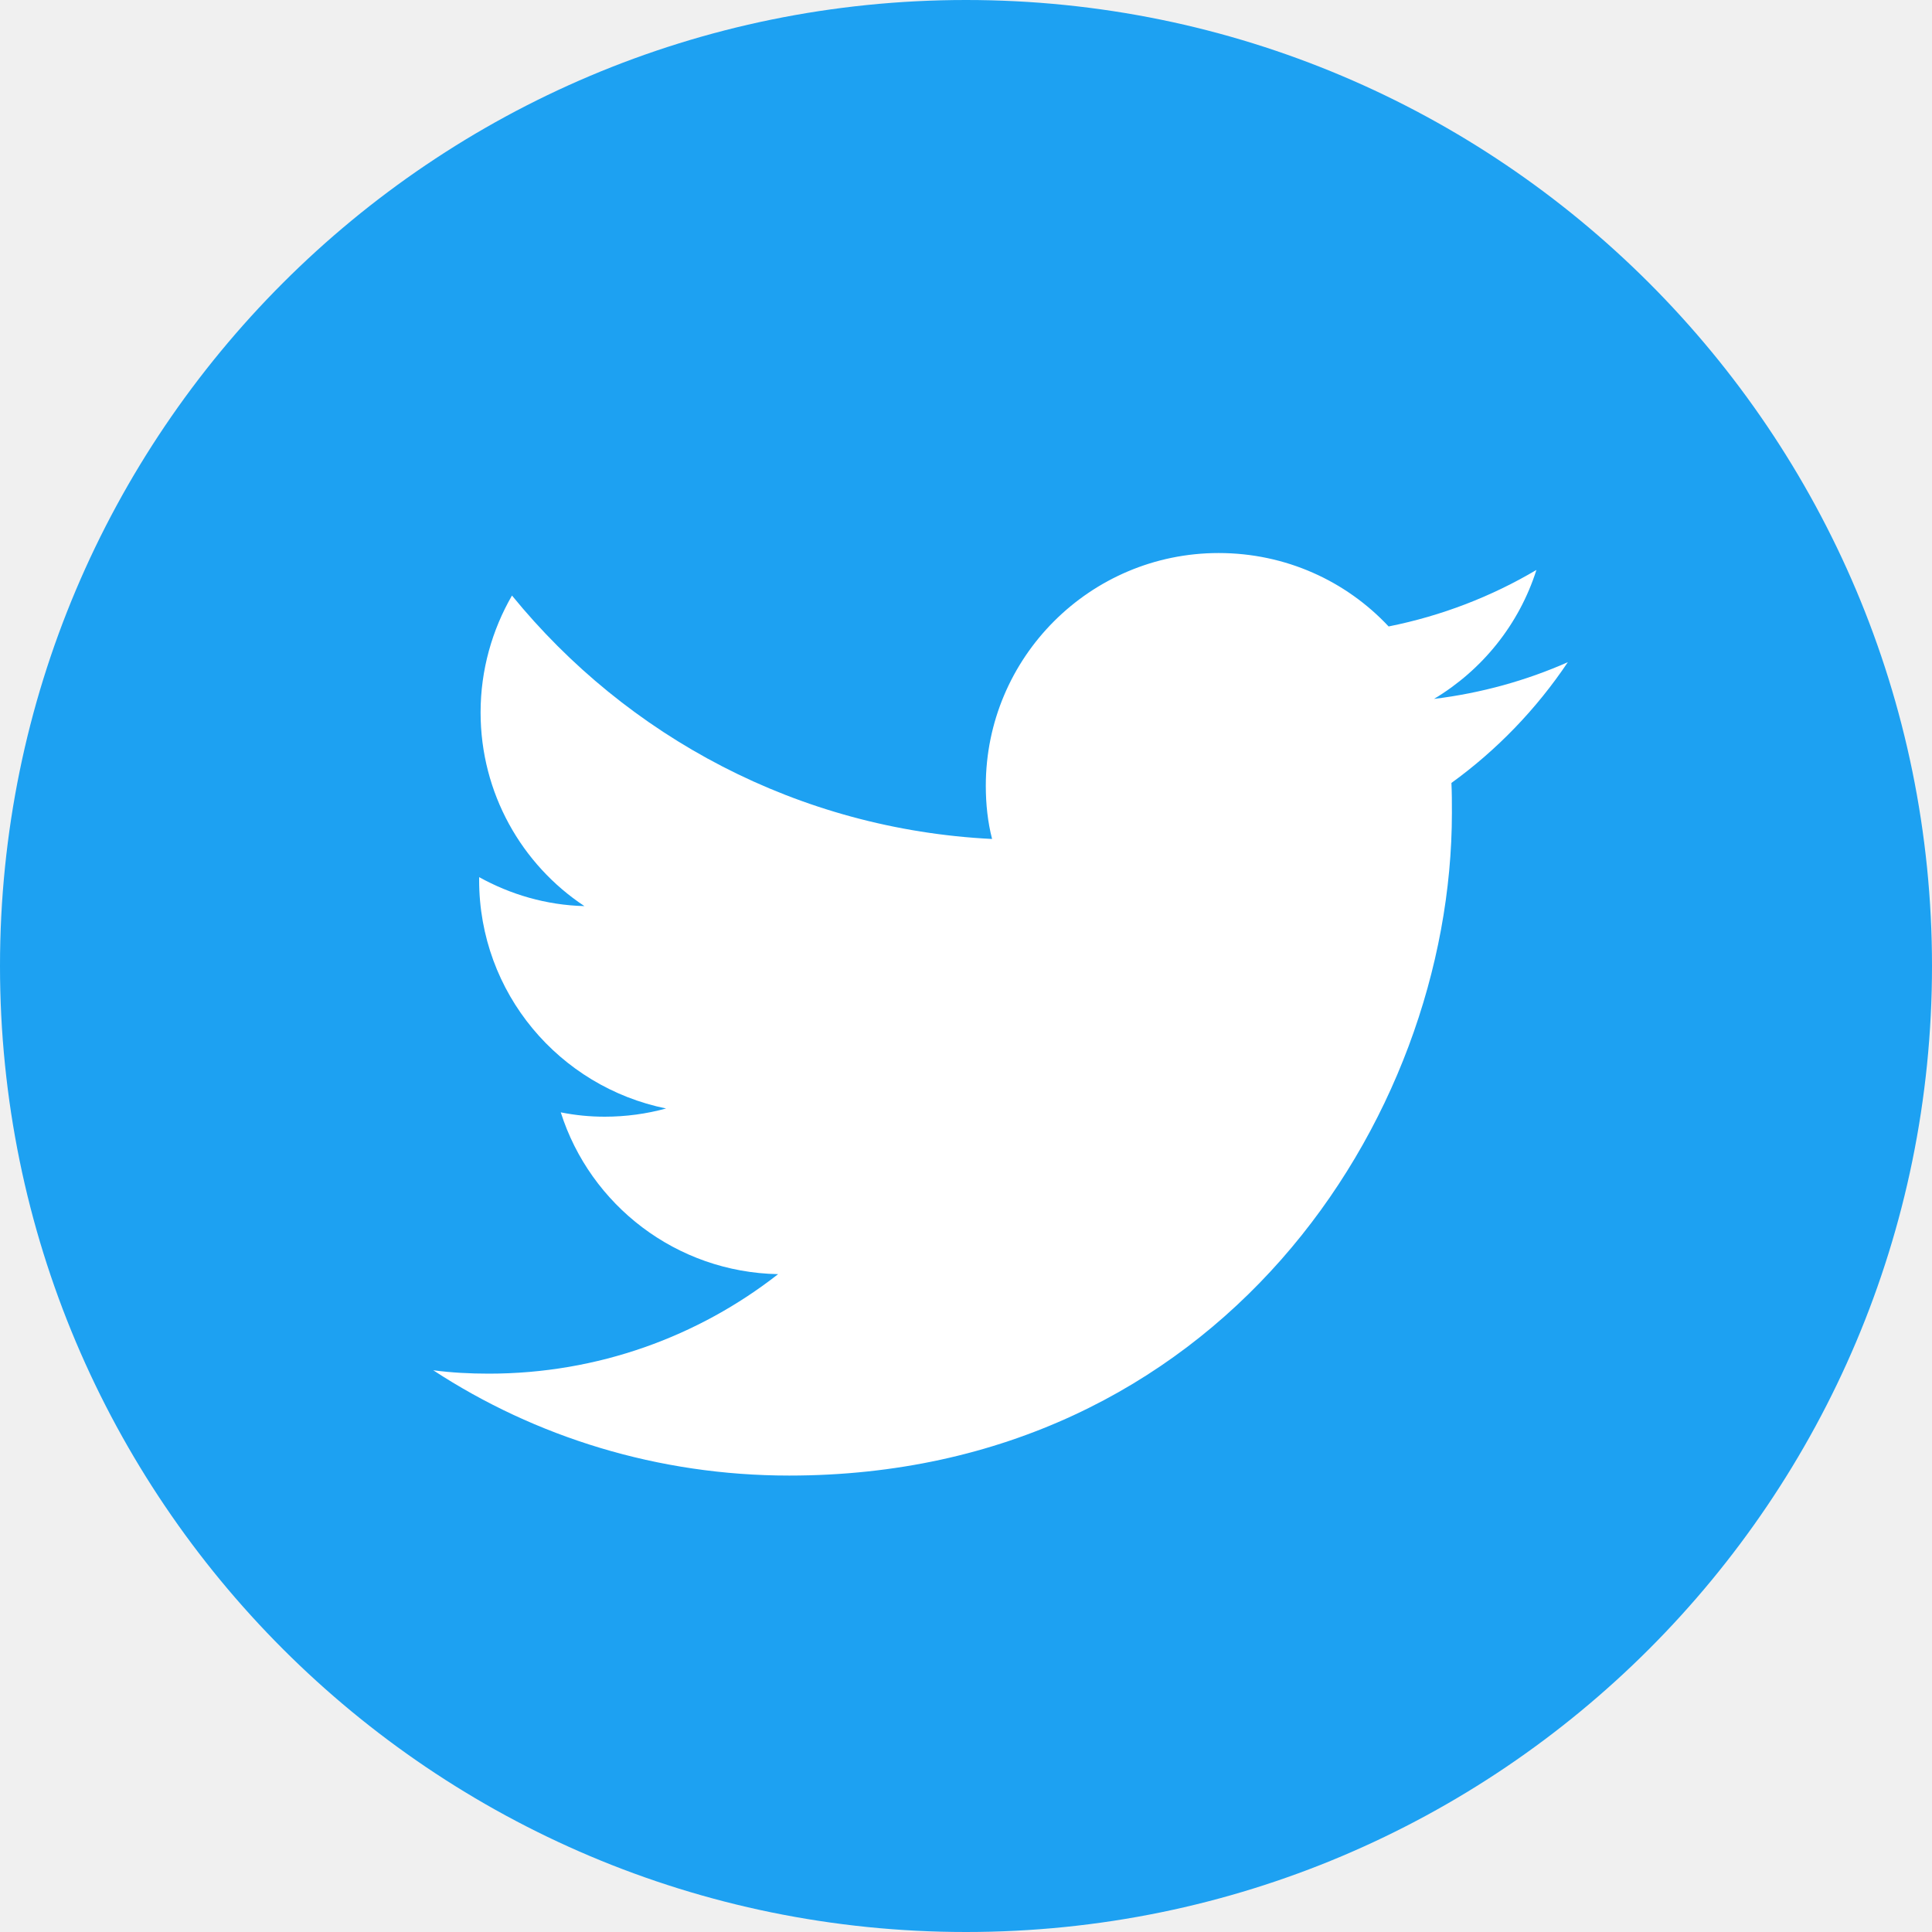
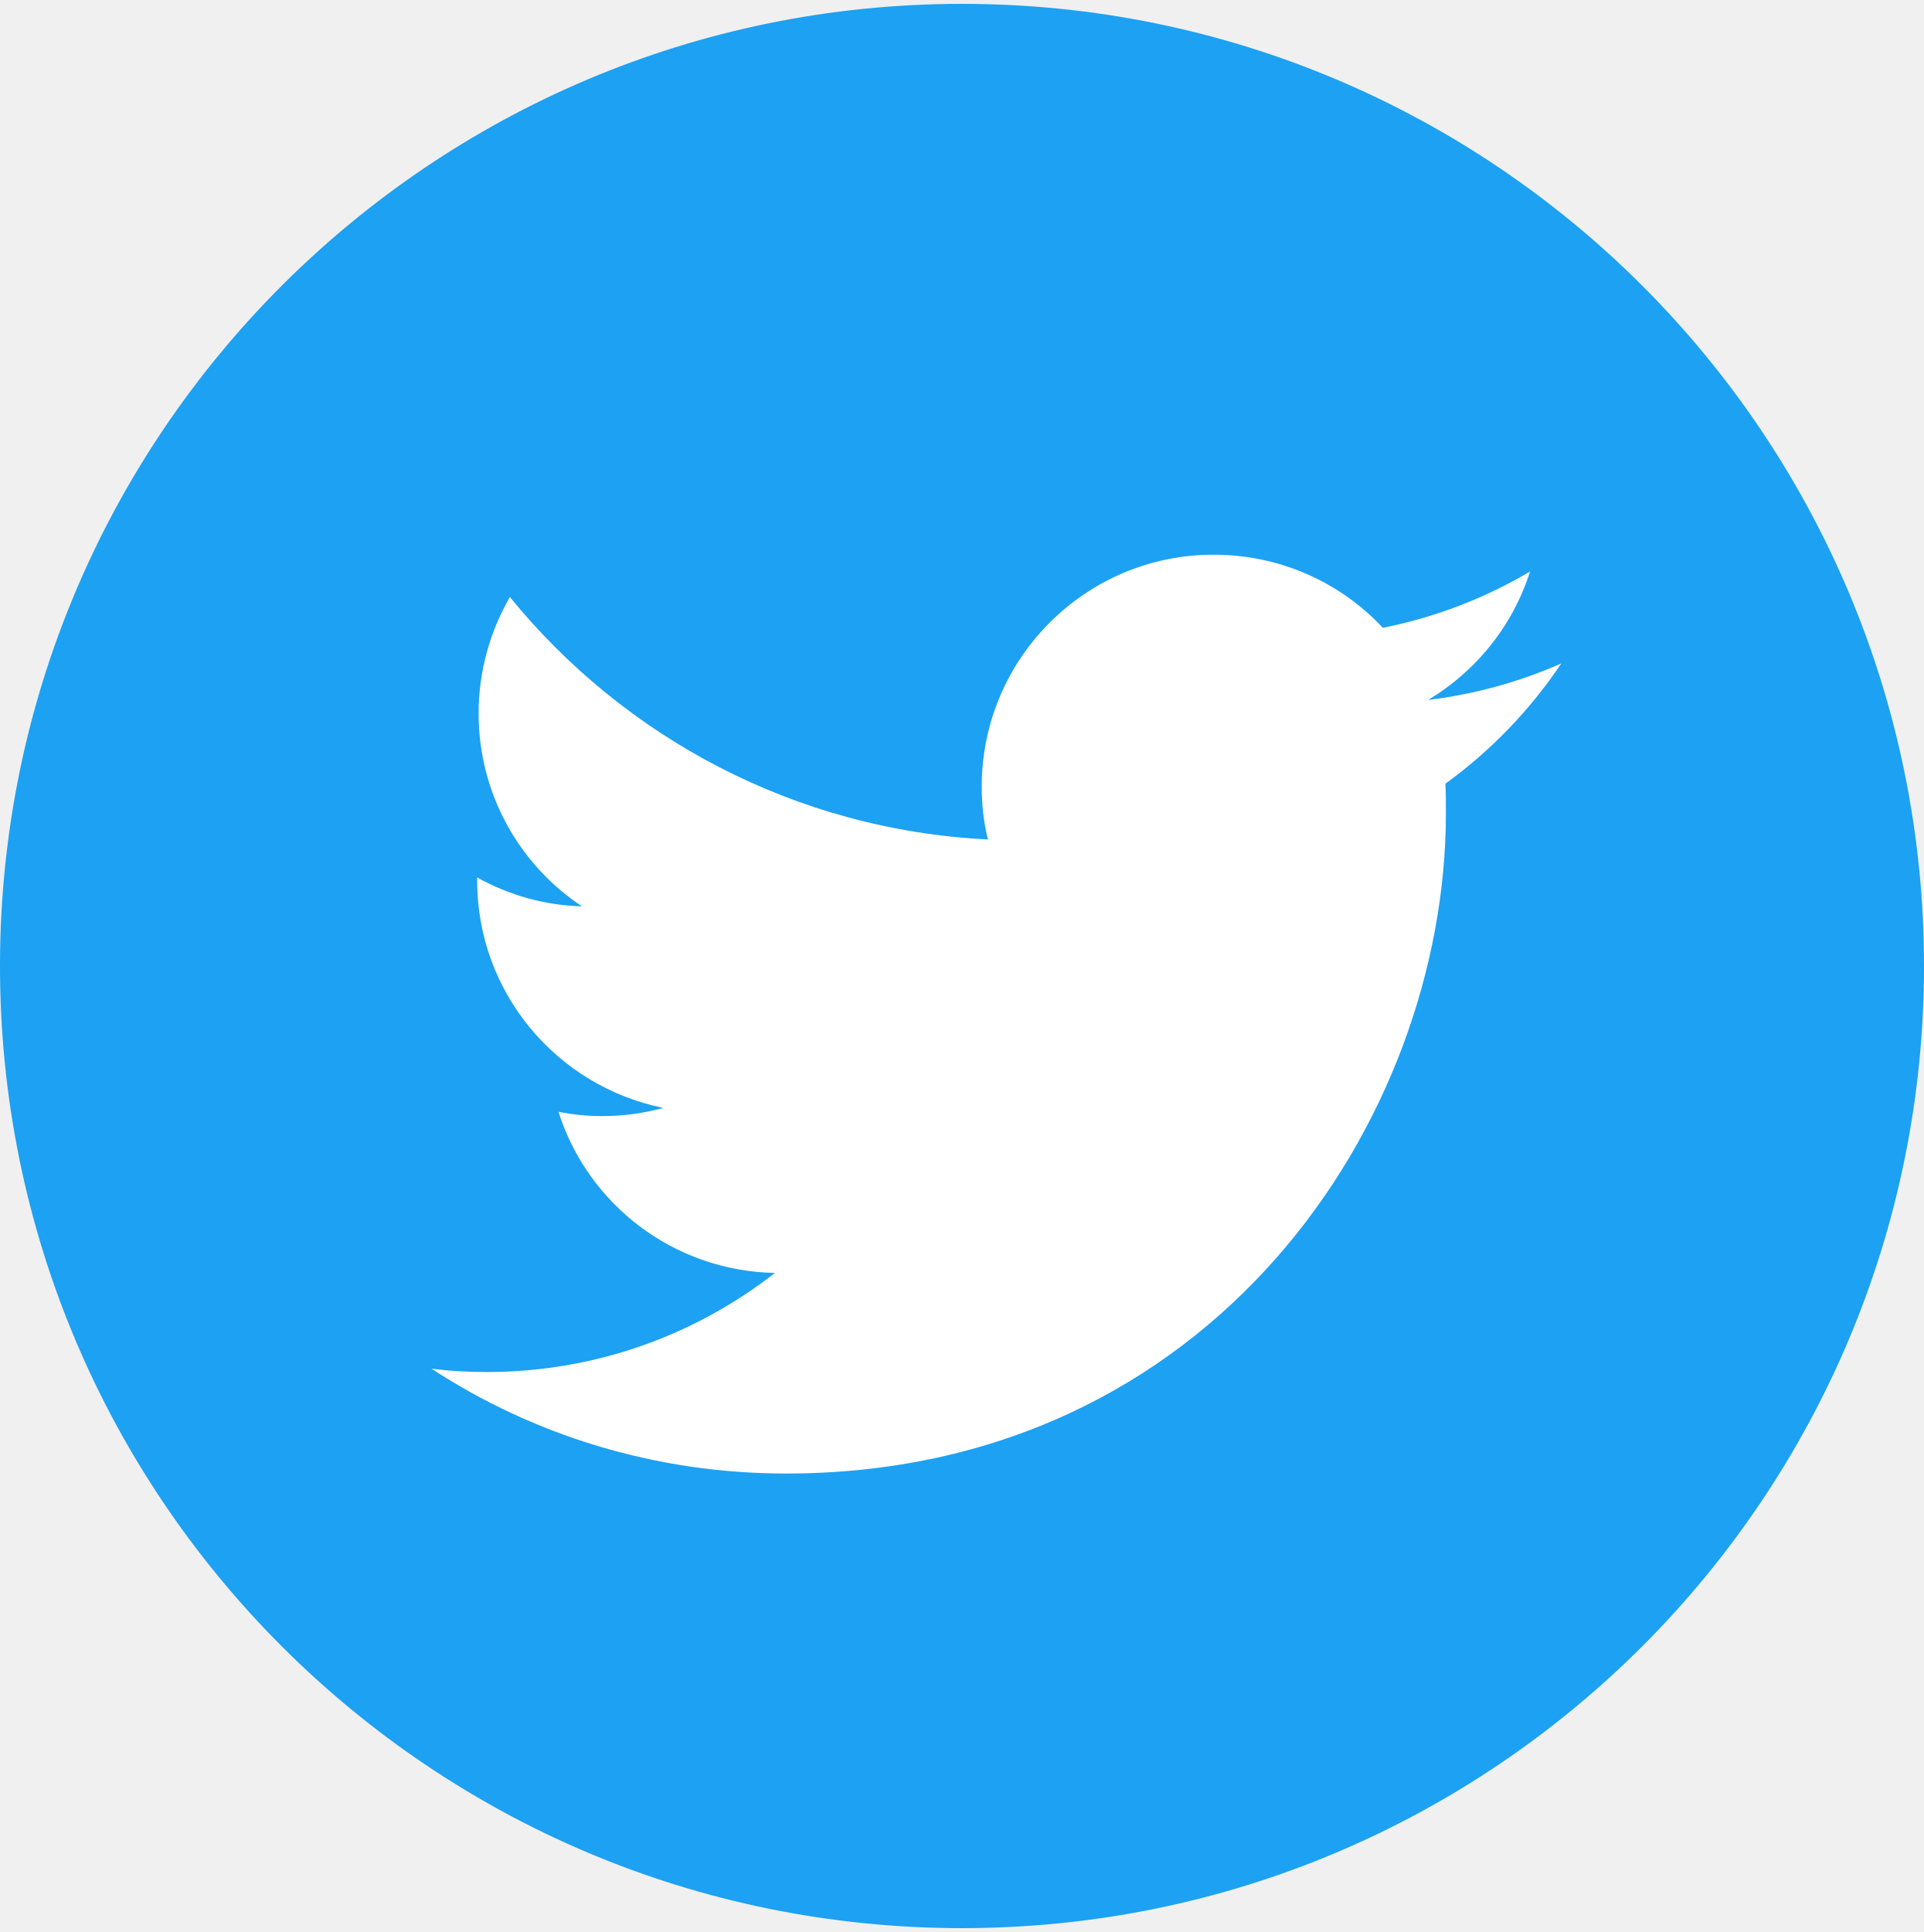
- <svg xmlns="http://www.w3.org/2000/svg" version="1.1" x="0px" y="0px" viewBox="0 0 400 400" style="enable-background:new 0 0 400 400;" xml:space="preserve">
+ <svg xmlns="http://www.w3.org/2000/svg" version="1.1" x="0px" y="0px" viewBox="0 0 400 400" width="2490" height="2500" style="enable-background:new 0 0 400 400;" xml:space="preserve">
  <style type="text/css">
	.st0{fill:#1DA1F2;}
	.st1{fill:#FFFFFF;}
</style>
  <g id="Dark_Blue">
    <circle class="st0" cx="200" cy="200" r="200" />
  </g>
  <g id="Logo__x2014__FIXED">
    <path class="st1" d="M163.4,305.5c88.7,0,137.2-73.5,137.2-137.2c0-2.1,0-4.2-0.1-6.2c9.4-6.8,17.6-15.3,24.1-25   c-8.6,3.8-17.9,6.4-27.7,7.6c10-6,17.6-15.4,21.2-26.7c-9.3,5.5-19.6,9.5-30.6,11.7c-8.8-9.4-21.3-15.2-35.2-15.2   c-26.6,0-48.2,21.6-48.2,48.2c0,3.8,0.4,7.5,1.3,11c-40.1-2-75.6-21.2-99.4-50.4c-4.1,7.1-6.5,15.4-6.5,24.2   c0,16.7,8.5,31.5,21.5,40.1c-7.9-0.2-15.3-2.4-21.8-6c0,0.2,0,0.4,0,0.6c0,23.4,16.6,42.8,38.7,47.3c-4,1.1-8.3,1.7-12.7,1.7   c-3.1,0-6.1-0.3-9.1-0.9c6.1,19.2,23.9,33.1,45,33.5c-16.5,12.9-37.3,20.6-59.9,20.6c-3.9,0-7.7-0.2-11.5-0.7   C110.8,297.5,136.2,305.5,163.4,305.5" />
  </g>
</svg>
